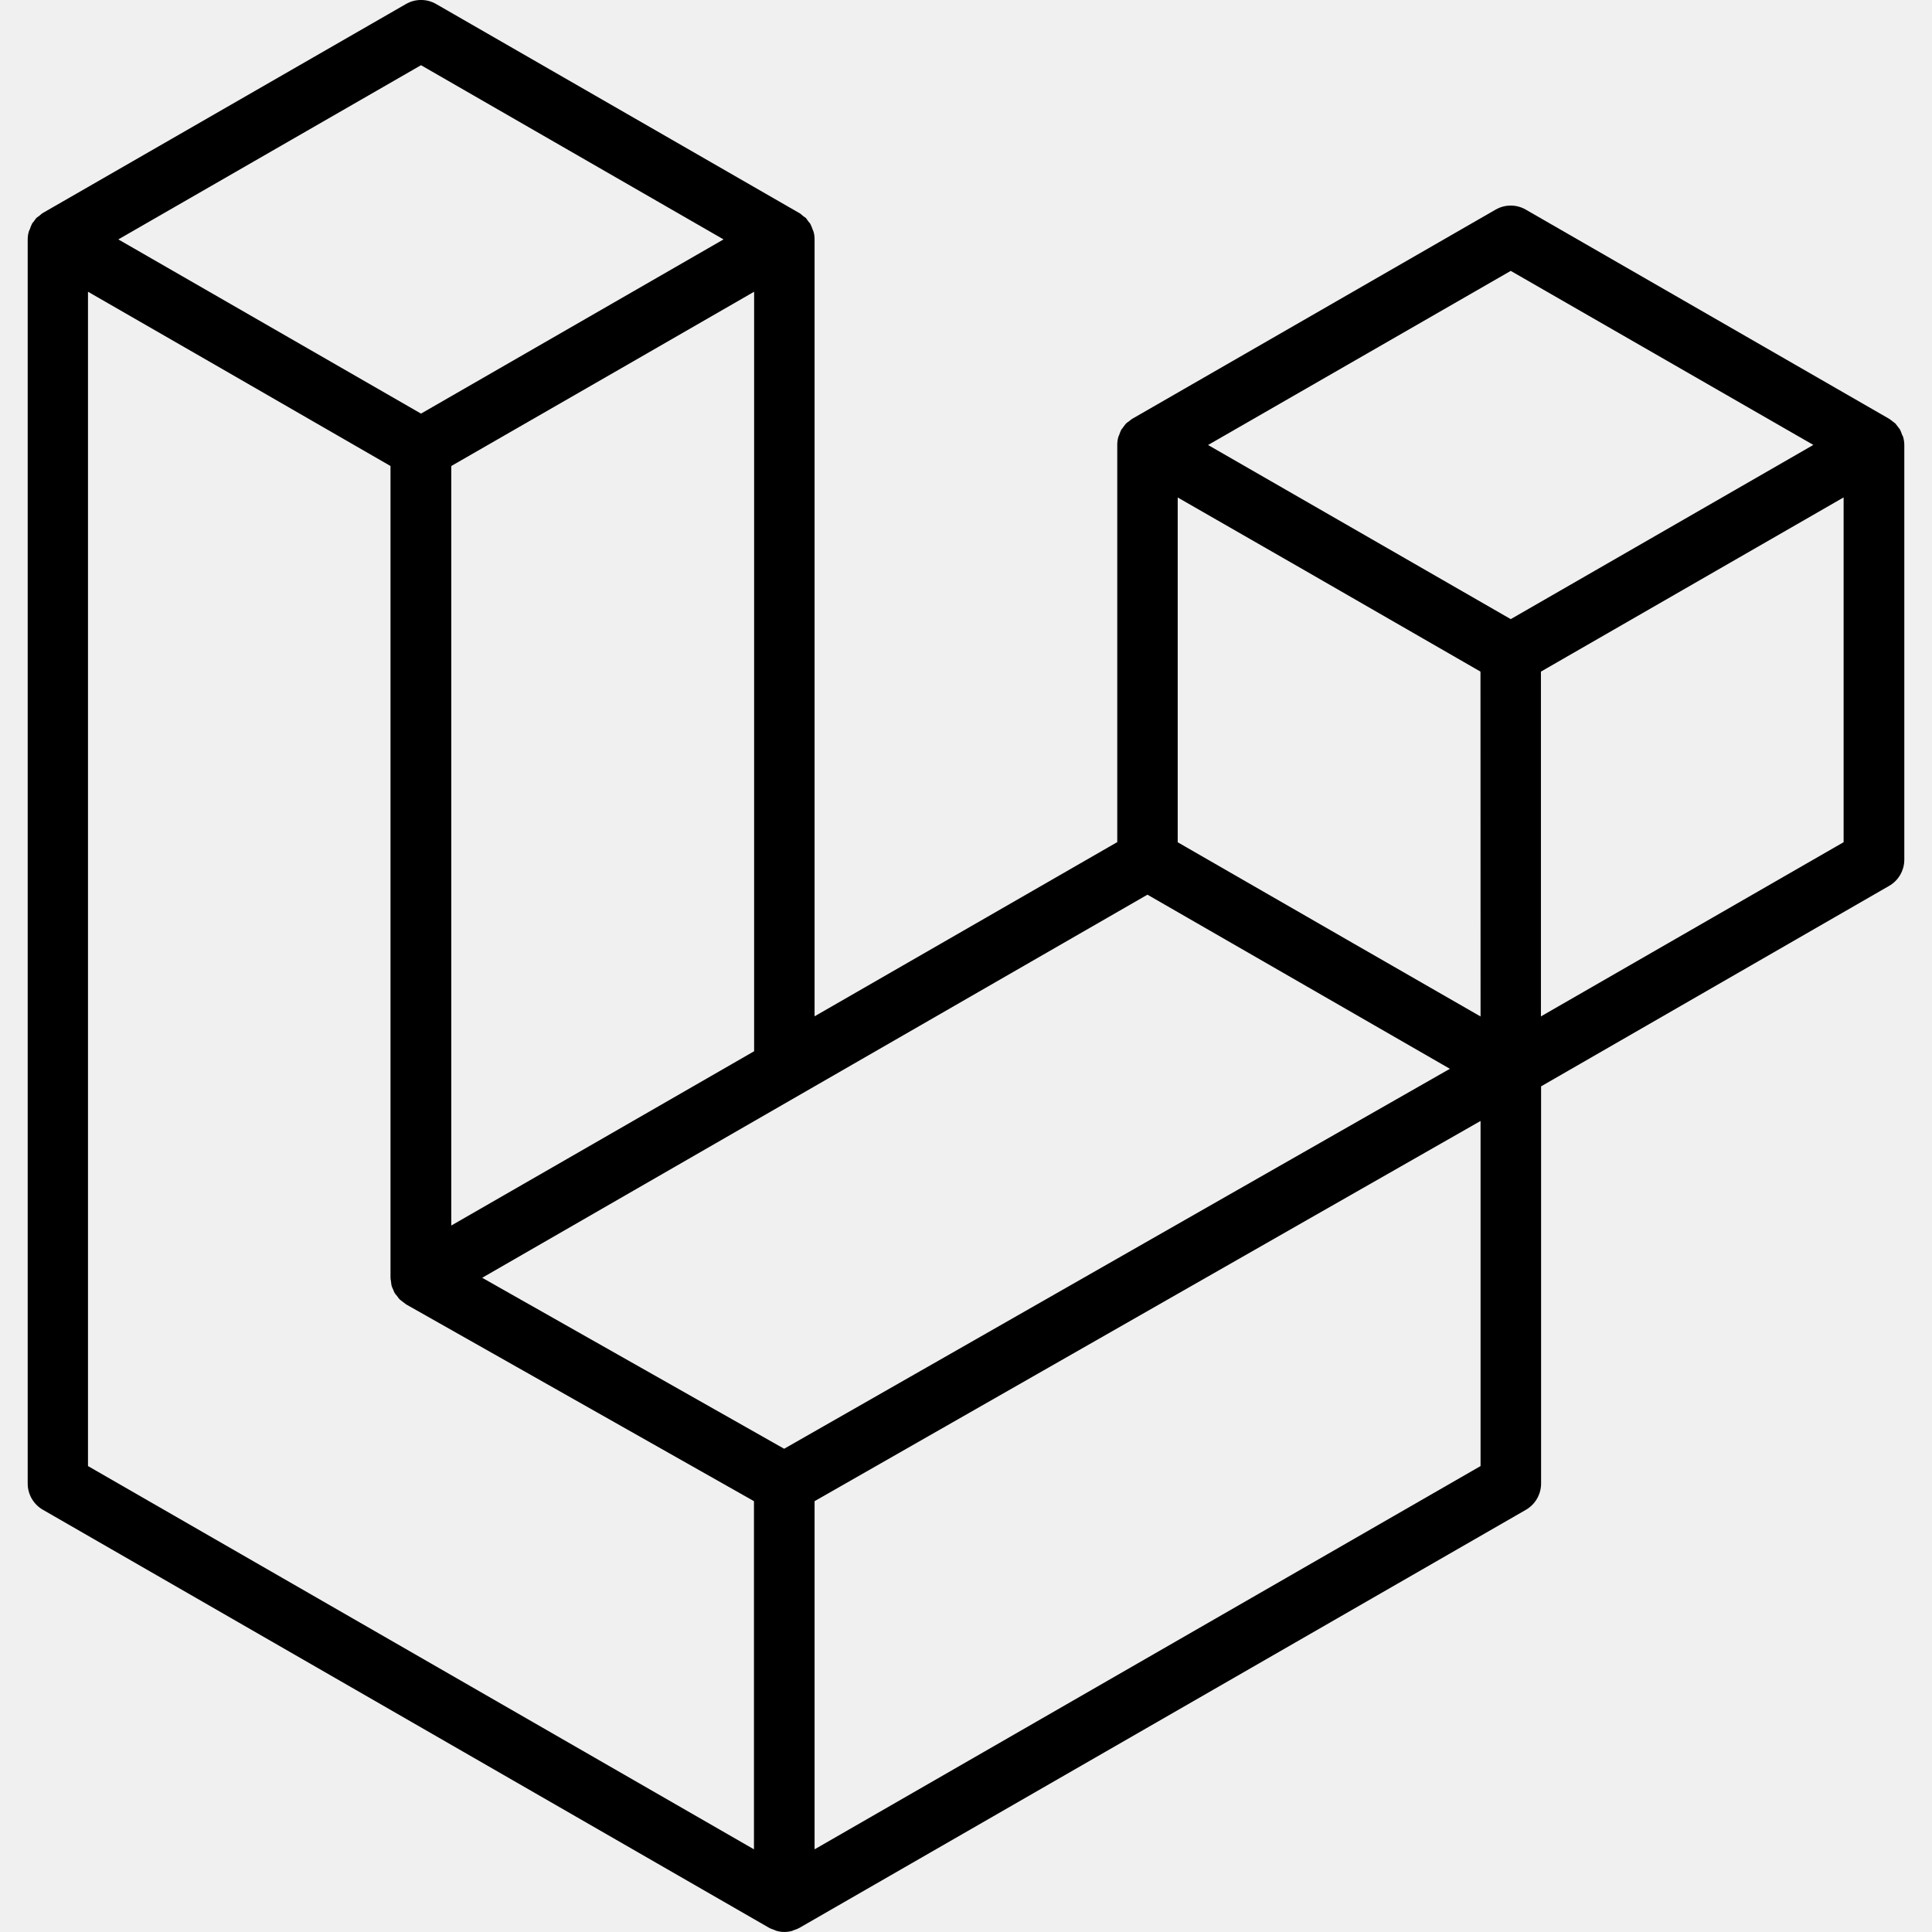
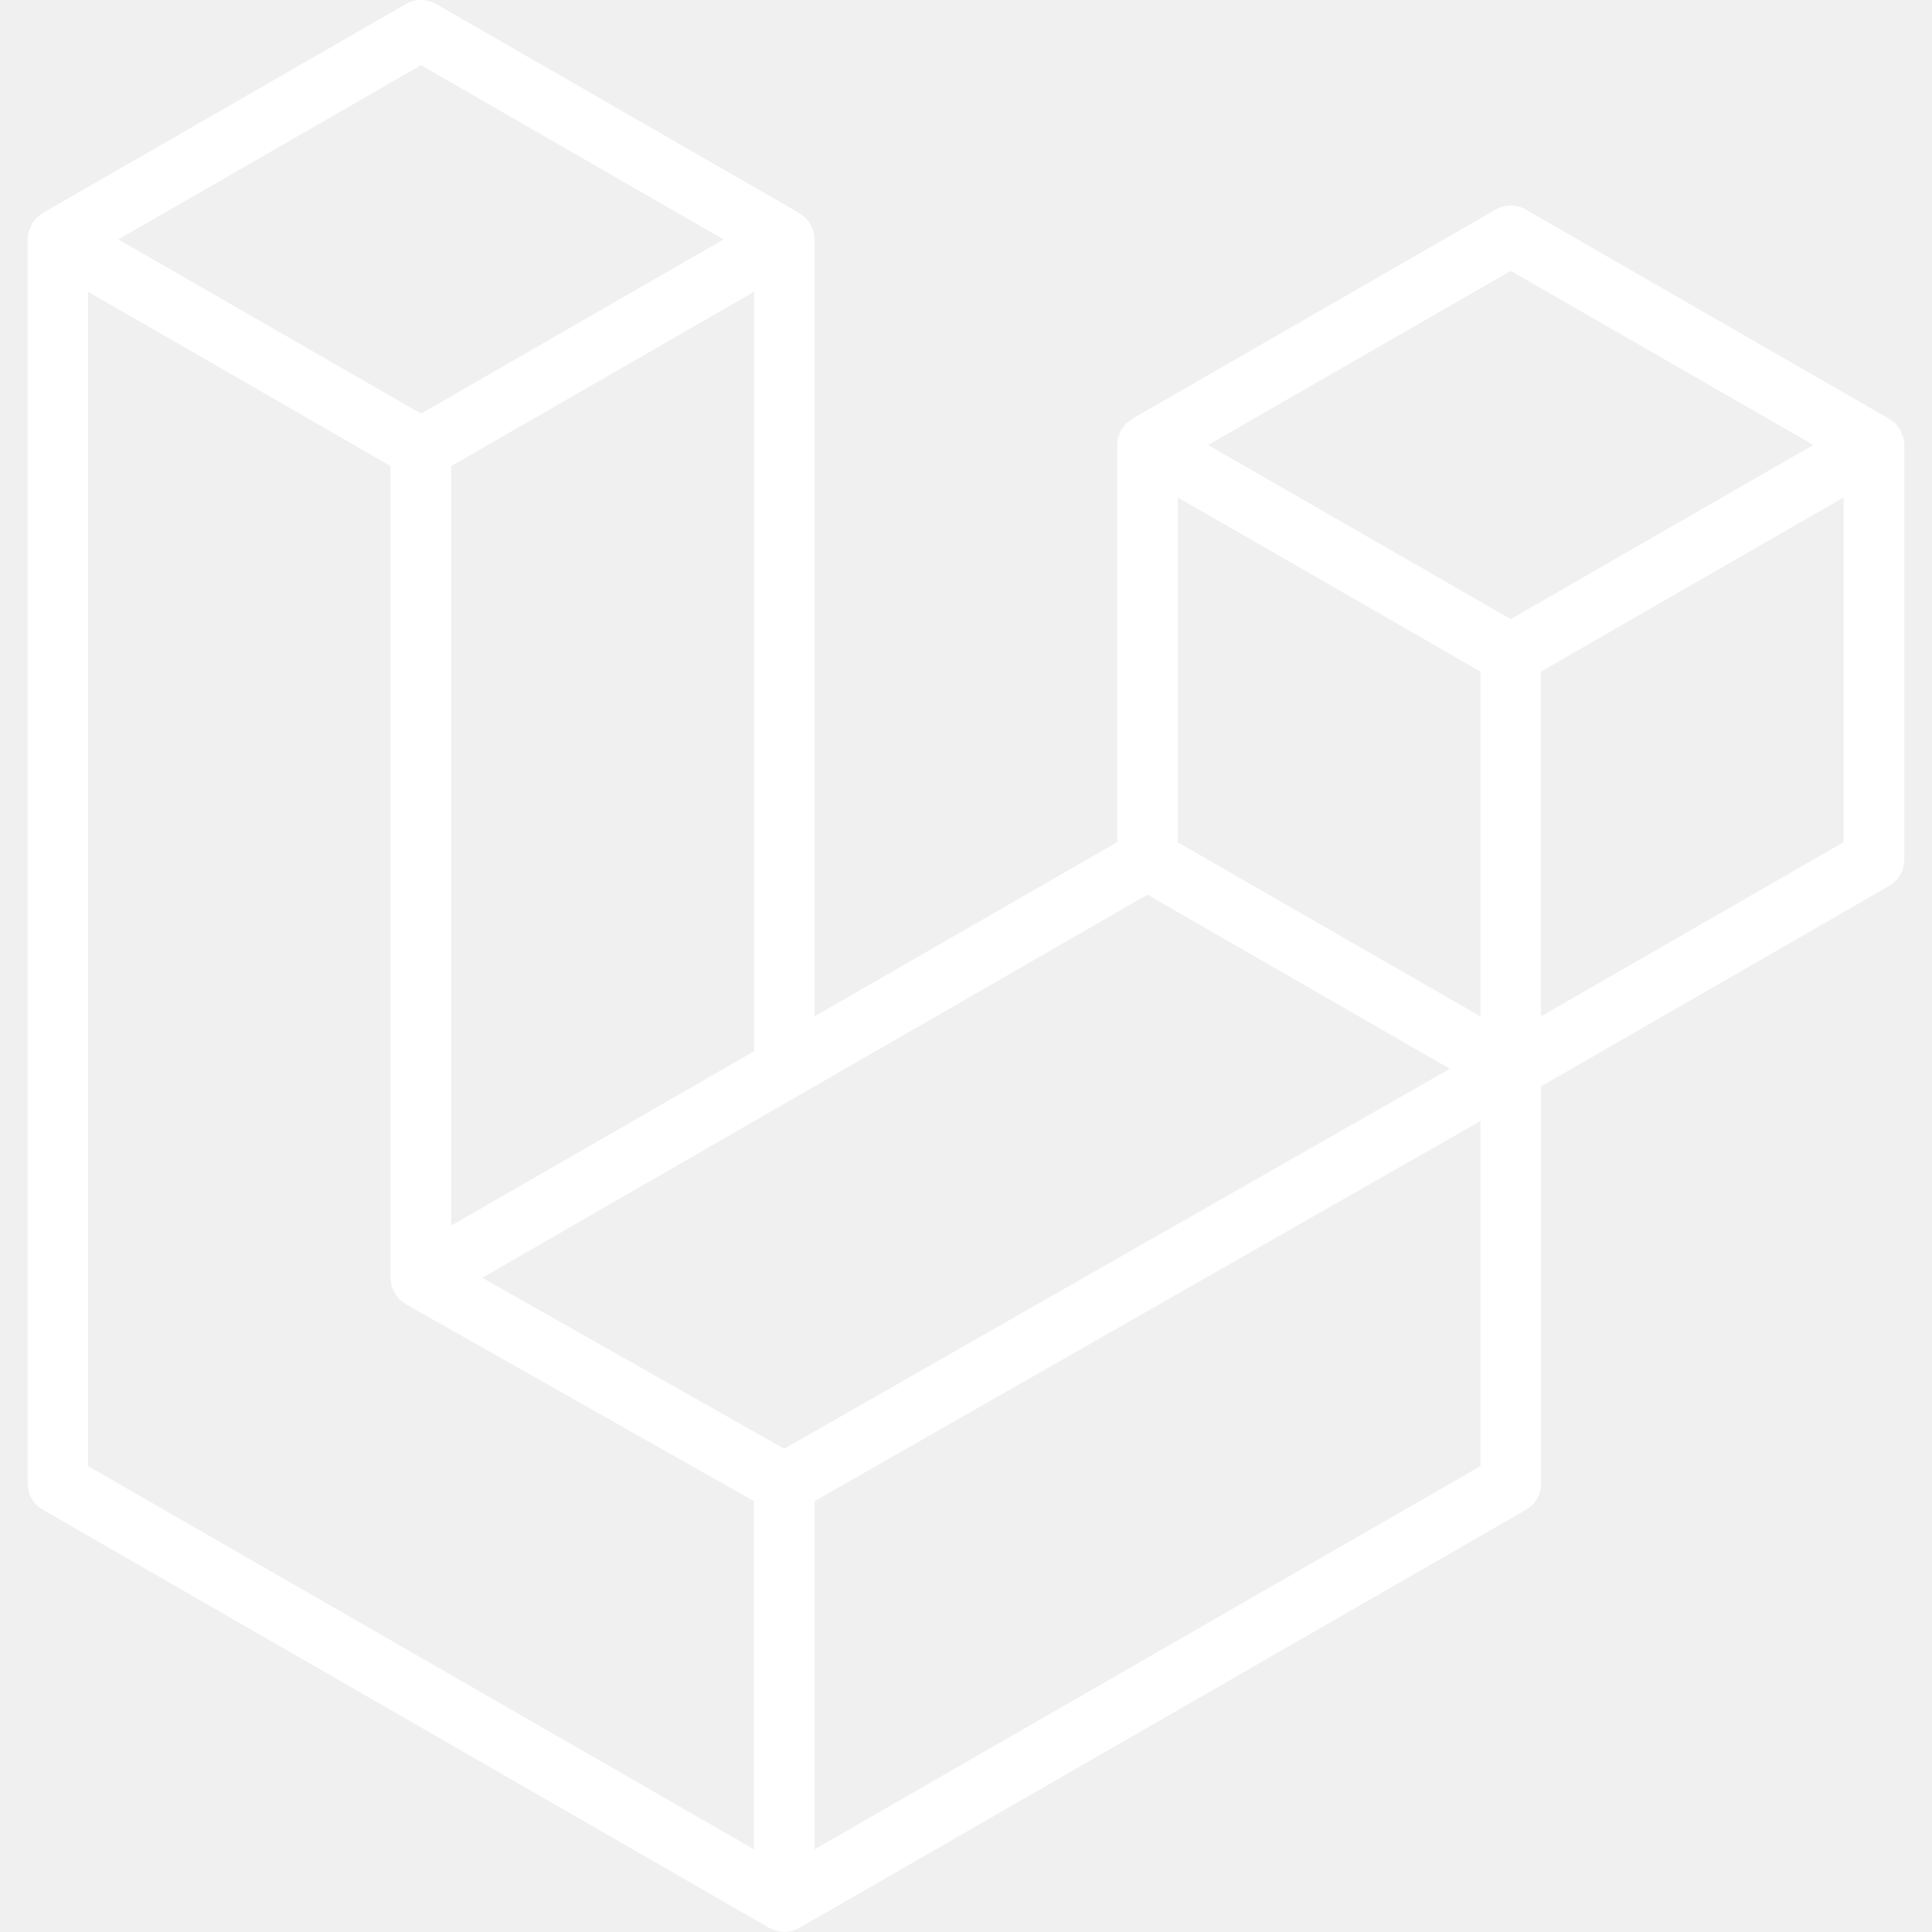
<svg xmlns="http://www.w3.org/2000/svg" role="img" viewBox="0 0 24 24">
-   <path d="M23.642 5.43a.364.364 0 01.014.1v5.149c0 .135-.073.26-.189.326l-4.323 2.49v4.934a.378.378 0 01-.188.326L9.93 23.949a.316.316 0 01-.066.027c-.008.002-.016.008-.024.01a.348.348 0 01-.192 0c-.011-.002-.02-.008-.03-.012-.02-.008-.042-.014-.062-.025L.533 18.755a.376.376 0 01-.189-.326V2.974c0-.033.005-.066.014-.098.003-.012.01-.02.014-.032a.369.369 0 01.023-.058c.004-.013.015-.022.023-.033l.033-.045c.012-.01.025-.018.037-.027.014-.012.027-.024.041-.034H.53L5.043.05a.375.375 0 01.375 0L9.93 2.647h.002c.015.01.027.021.04.033l.038.027c.013.014.02.03.033.045.008.011.02.021.025.033.01.02.017.038.024.058.003.011.01.021.013.032.01.031.014.064.014.098v9.652l3.76-2.164V5.527c0-.033.004-.066.013-.098.003-.01.01-.02.013-.032a.487.487 0 01.024-.059c.007-.012.018-.02.025-.033.012-.015.021-.03.033-.043.012-.012.025-.02.037-.028.014-.01.026-.023.041-.032h.001l4.513-2.598a.375.375 0 01.375 0l4.513 2.598c.016.01.027.021.042.031.012.01.025.018.036.028.013.014.022.03.034.044.008.012.019.021.024.033.011.02.018.04.024.06.006.01.012.021.015.032zm-.74 5.032V6.179l-1.578.908-2.182 1.256v4.283zm-4.51 7.75v-4.287l-2.147 1.225-6.126 3.498v4.325zM1.093 3.624v14.588l8.273 4.761v-4.325l-4.322-2.445-.002-.003H5.04c-.014-.01-.025-.021-.04-.031-.011-.01-.024-.018-.035-.027l-.001-.002c-.013-.012-.021-.025-.031-.04-.01-.011-.021-.022-.028-.036h-.002c-.008-.014-.013-.031-.02-.047-.006-.016-.014-.027-.018-.043a.49.49 0 01-.008-.057c-.002-.014-.006-.027-.006-.041V5.789l-2.18-1.257zM5.23.81L1.47 2.974l3.76 2.164 3.758-2.164zm1.956 13.505l2.182-1.256V3.624l-1.58.91-2.182 1.255v9.435zm11.581-10.95l-3.76 2.163 3.76 2.163 3.759-2.164zm-.376 4.978L16.21 7.087 14.63 6.18v4.283l2.182 1.256 1.58.908zm-8.65 9.654l5.514-3.148 2.756-1.572-3.757-2.163-4.323 2.489-3.941 2.27z" />
+   <path fill="#ffffff" d="M23.642 5.43a.364.364 0 01.014.1v5.149c0 .135-.073.26-.189.326l-4.323 2.49v4.934a.378.378 0 01-.188.326L9.93 23.949a.316.316 0 01-.066.027c-.008.002-.016.008-.024.01a.348.348 0 01-.192 0c-.011-.002-.02-.008-.03-.012-.02-.008-.042-.014-.062-.025L.533 18.755a.376.376 0 01-.189-.326V2.974c0-.033.005-.066.014-.098.003-.012.01-.02.014-.032a.369.369 0 01.023-.058c.004-.013.015-.022.023-.033l.033-.045c.012-.01.025-.018.037-.027.014-.012.027-.024.041-.034H.53L5.043.05a.375.375 0 01.375 0L9.93 2.647h.002c.015.01.027.021.04.033l.038.027c.013.014.02.03.033.045.008.011.02.021.025.033.01.02.017.038.024.058.003.011.01.021.013.032.01.031.014.064.014.098v9.652l3.76-2.164V5.527c0-.033.004-.066.013-.098.003-.01.01-.02.013-.032a.487.487 0 01.024-.059c.007-.012.018-.02.025-.033.012-.015.021-.03.033-.043.012-.012.025-.02.037-.028.014-.01.026-.023.041-.032h.001l4.513-2.598a.375.375 0 01.375 0l4.513 2.598c.016.01.027.021.042.031.012.01.025.018.036.028.013.014.022.03.034.044.008.012.019.021.024.033.011.02.018.04.024.06.006.01.012.021.015.032zm-.74 5.032V6.179l-1.578.908-2.182 1.256v4.283zm-4.51 7.75v-4.287l-2.147 1.225-6.126 3.498v4.325zM1.093 3.624v14.588l8.273 4.761v-4.325l-4.322-2.445-.002-.003H5.04c-.014-.01-.025-.021-.04-.031-.011-.01-.024-.018-.035-.027l-.001-.002c-.013-.012-.021-.025-.031-.04-.01-.011-.021-.022-.028-.036h-.002c-.008-.014-.013-.031-.02-.047-.006-.016-.014-.027-.018-.043a.49.49 0 01-.008-.057c-.002-.014-.006-.027-.006-.041V5.789l-2.18-1.257zM5.23.81L1.47 2.974l3.76 2.164 3.758-2.164zm1.956 13.505l2.182-1.256V3.624l-1.58.91-2.182 1.255v9.435zm11.581-10.95l-3.76 2.163 3.76 2.163 3.759-2.164zm-.376 4.978L16.21 7.087 14.63 6.18v4.283l2.182 1.256 1.58.908zm-8.65 9.654l5.514-3.148 2.756-1.572-3.757-2.163-4.323 2.489-3.941 2.27z" />
</svg>
